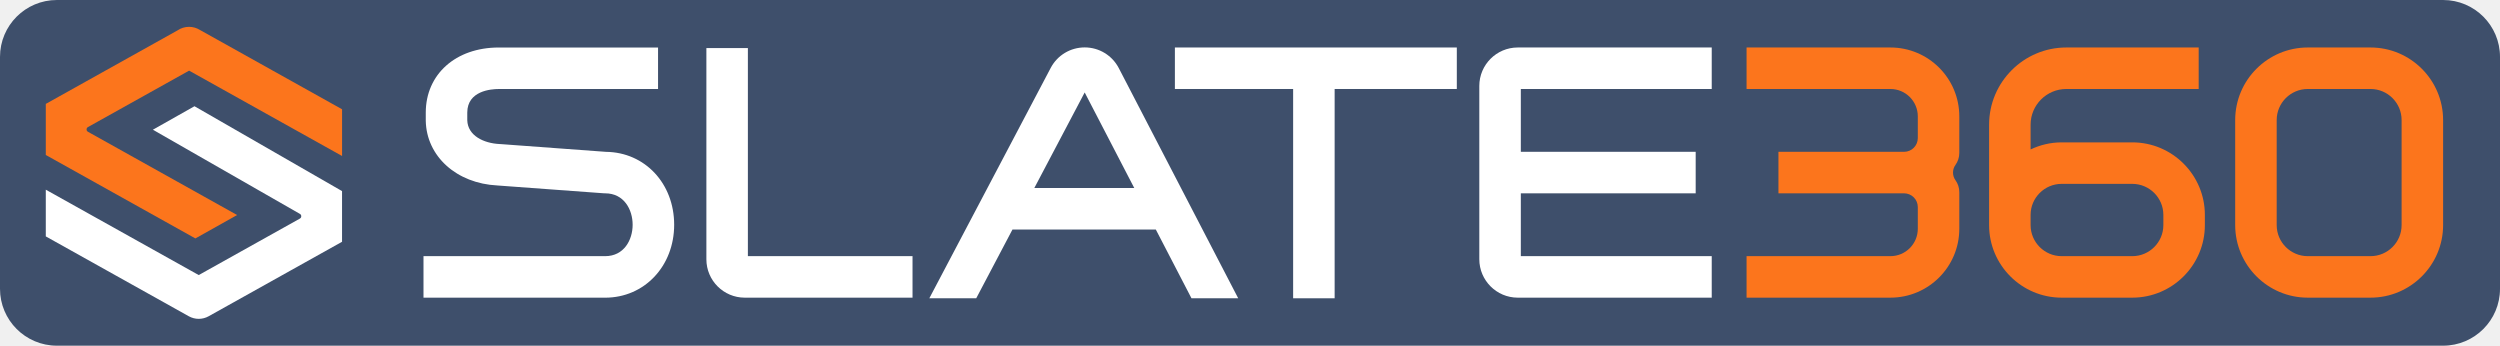
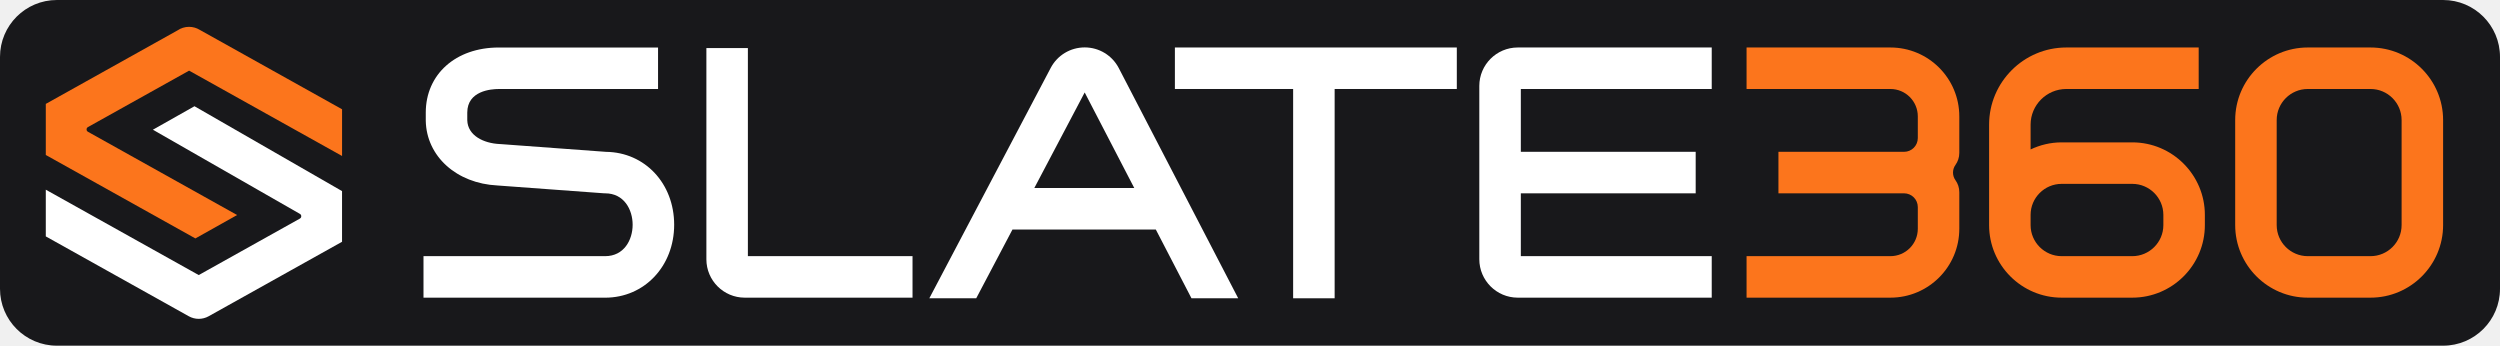
<svg xmlns="http://www.w3.org/2000/svg" id="Layer_3" data-name="Layer 3" viewBox="0 0 1031.31 142.6">
  <defs>
    <style>
      .cls-1 {
-         fill: #3e4f6b;
+         fill: #18181b;
      }

      .cls-2 {
        fill: #fc751c;
      }

      .cls-3 {
        fill: #fff;
+       }
+ 
+       @media (prefers-color-scheme: dark) {
+         .cls-1 {
+           fill: #ffffff;
+         }
+ 
+         .cls-3 {
+           fill: #18181b;
+         }
      }
    </style>
  </defs>
  <rect class="cls-1" width="1031.31" height="142.6" rx="23.47" ry="23.47" />
  <g>
    <path class="cls-3" d="M376.45,122.79h-69.23c-8.72,0-15.82-7.1-15.82-15.82V19.83h17.12v85.84h67.92v17.12Z" />
    <path class="cls-3" d="M249.64,122.79h-74.94v-17.12h74.94c7.79,0,11.34-6.72,11.34-12.96s-3.55-12.96-11.34-12.96c-.21,0-.42,0-.63-.02l-43.81-3.22c-16.85-.83-29.27-12.02-29.56-26.66,0-.06,0-.11,0-.17v-3.23c0-15.81,12.37-26.85,30.08-26.85h65.74v17.12h-65.74c-3.04,0-12.96.7-12.96,9.73v3.14c.17,6.38,6.82,9.53,13.35,9.83.08,0,.16,0,.24.01l43.64,3.21c16.06.18,28.12,13.05,28.12,30.08s-12.24,30.08-28.46,30.08Z" />
    <path class="cls-3" d="M706.13,36.71v-17.12h-80.02c-8.74,0-15.86,7.11-15.86,15.86v71.48c0,8.74,7.11,15.86,15.86,15.86h80.02v-17.12h-78.75v-25.92h72.13v-17.12h-72.13v-25.92h78.75Z" />
    <path class="cls-2" d="M808.26,63.1v-15.09c0-15.7-12.72-28.42-28.42-28.42h-59.34v17.12h59.34c6.24,0,11.3,5.06,11.3,11.3v8.95c0,3.13-2.54,5.67-5.67,5.67h-51.82v17.12h51.82c3.13,0,5.67,2.54,5.67,5.67v8.95c0,6.24-5.06,11.3-11.3,11.3h-59.34v17.12h59.34c15.7,0,28.42-12.72,28.42-28.42v-15.1c0-1.85-.59-3.56-1.6-4.95-1.33-1.85-1.33-4.41,0-6.26,1-1.39,1.6-3.1,1.6-4.95Z" />
    <path class="cls-3" d="M491.5,123.05h19.29l-49.25-94.93c-2.73-5.26-8.1-8.54-14.02-8.56h-.05c-5.9,0-11.28,3.24-14.03,8.46l-50.07,95.02h19.35l14.95-28.36h59.13l14.71,28.36ZM426.68,77.56l20.78-39.42,20.45,39.42h-41.23Z" />
    <polygon class="cls-3" points="600.97 19.59 484.67 19.59 484.67 36.71 533.45 36.71 533.45 123.05 550.57 123.05 550.57 36.71 600.97 36.71 600.97 19.59" />
    <path class="cls-2" d="M977.91,122.79h-25.91c-16.5,0-29.93-13.43-29.93-29.93v-43.34c0-16.5,13.43-29.93,29.93-29.93h25.91c16.5,0,29.93,13.43,29.93,29.93v43.34c0,16.5-13.43,29.93-29.93,29.93ZM952,36.71c-7.06,0-12.81,5.75-12.81,12.81v43.34c0,7.06,5.75,12.81,12.81,12.81h25.91c7.06,0,12.81-5.75,12.81-12.81v-43.34c0-7.06-5.75-12.81-12.81-12.81h-25.91Z" />
    <path class="cls-2" d="M879.63,58.73h-29.15c-4.59,0-8.92,1.07-12.81,2.92v-10.21c0-8.12,6.61-14.73,14.73-14.73h54.61v-17.12h-54.61c-17.56,0-31.85,14.29-31.85,31.85v41.42c0,16.5,13.43,29.93,29.93,29.93h29.15c16.5,0,29.93-13.43,29.93-29.93v-4.2c0-16.5-13.43-29.93-29.93-29.93ZM892.44,92.86c0,7.06-5.75,12.81-12.81,12.81h-29.15c-7.06,0-12.81-5.75-12.81-12.81v-4.2c0-7.06,5.75-12.81,12.81-12.81h29.15c7.06,0,12.81,5.75,12.81,12.81v4.2Z" />
  </g>
  <path class="cls-2" d="M18.89,42.86l54.37-30.34c1.36-.92,2.99-1.45,4.72-1.45,1.59,0,3.1.44,4.39,1.23l58.74,32.78v19.27s-63.1-35.21-63.1-35.21l-41.73,23.28c-.16.09-.57.32-.57.97s.42.89.57.97l61.53,34.34-17.21,9.66L18.89,63.93v-21.07Z" />
  <path class="cls-3" d="M80.23,43.82l-17.16,9.69,60.64,34.72c.16.09.57.32.57.97s-.42.89-.57.97l-38.47,21.48-3.26,1.82-3.26-1.82-59.83-33.4v19.27s58.99,32.94,58.99,32.94c1.27.71,2.69,1.07,4.1,1.07s2.83-.36,4.1-1.07l55.02-30.72v-20.91l-60.88-35.01Z" />
</svg>
